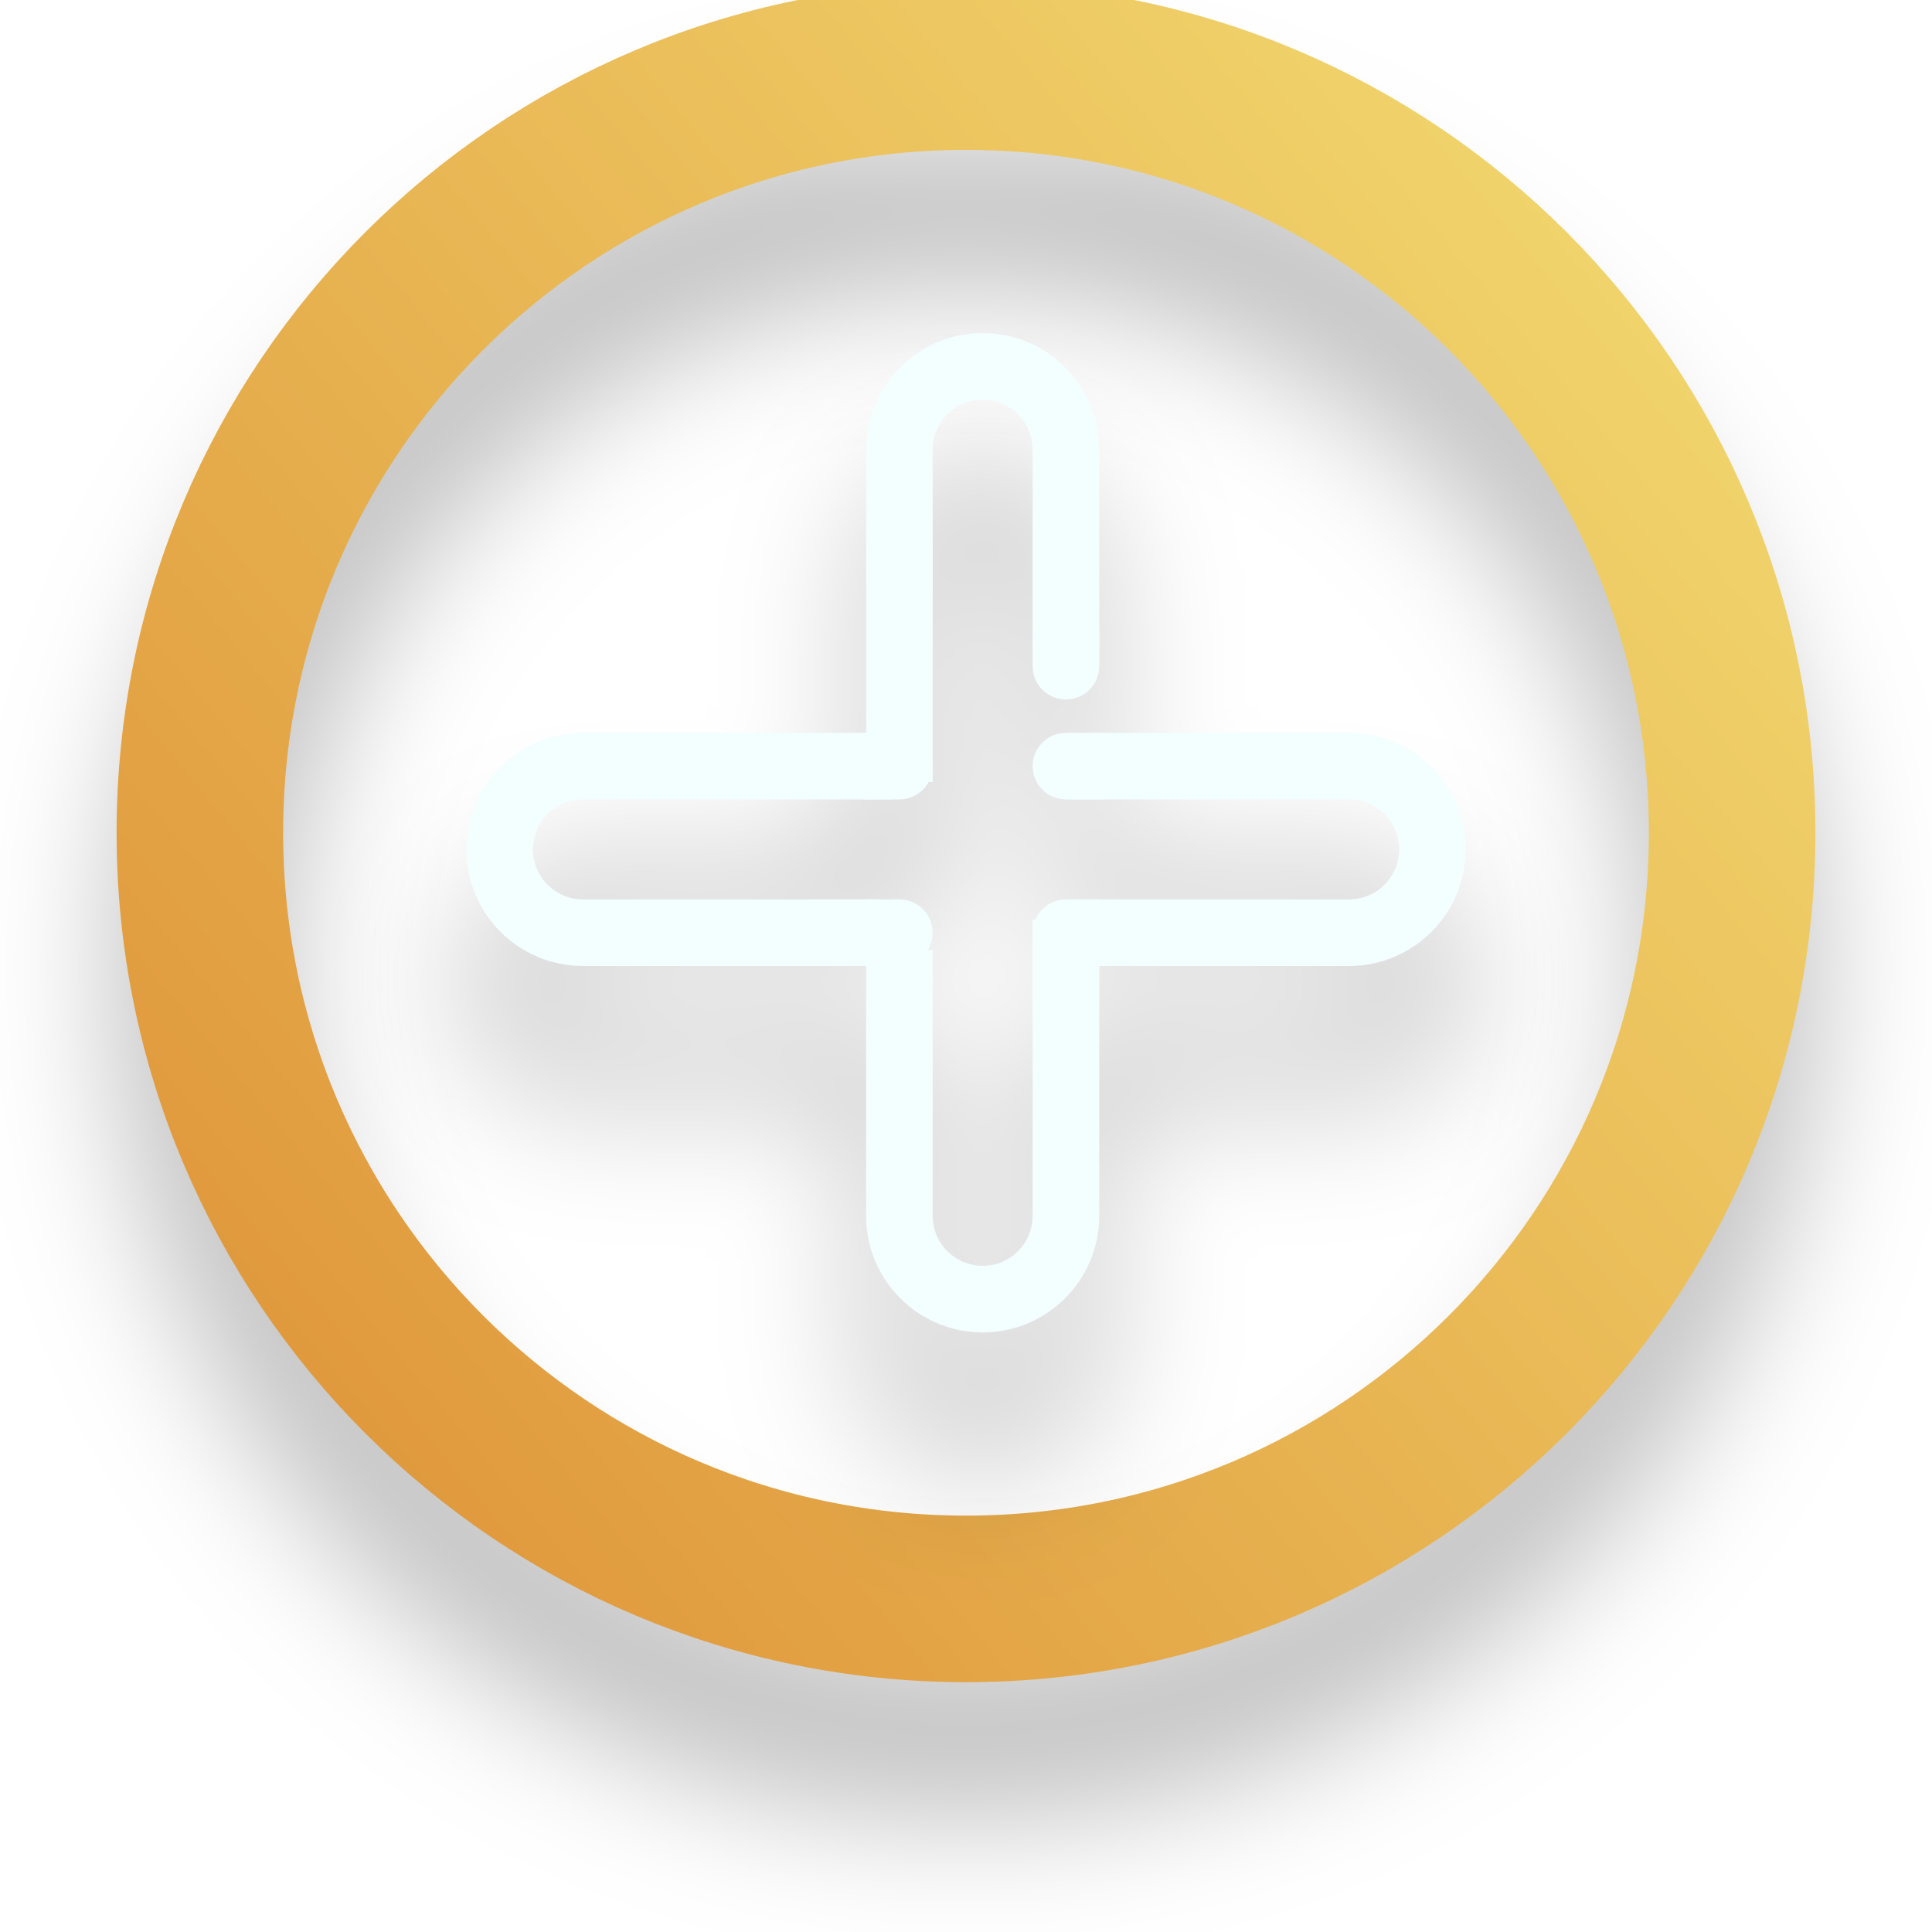
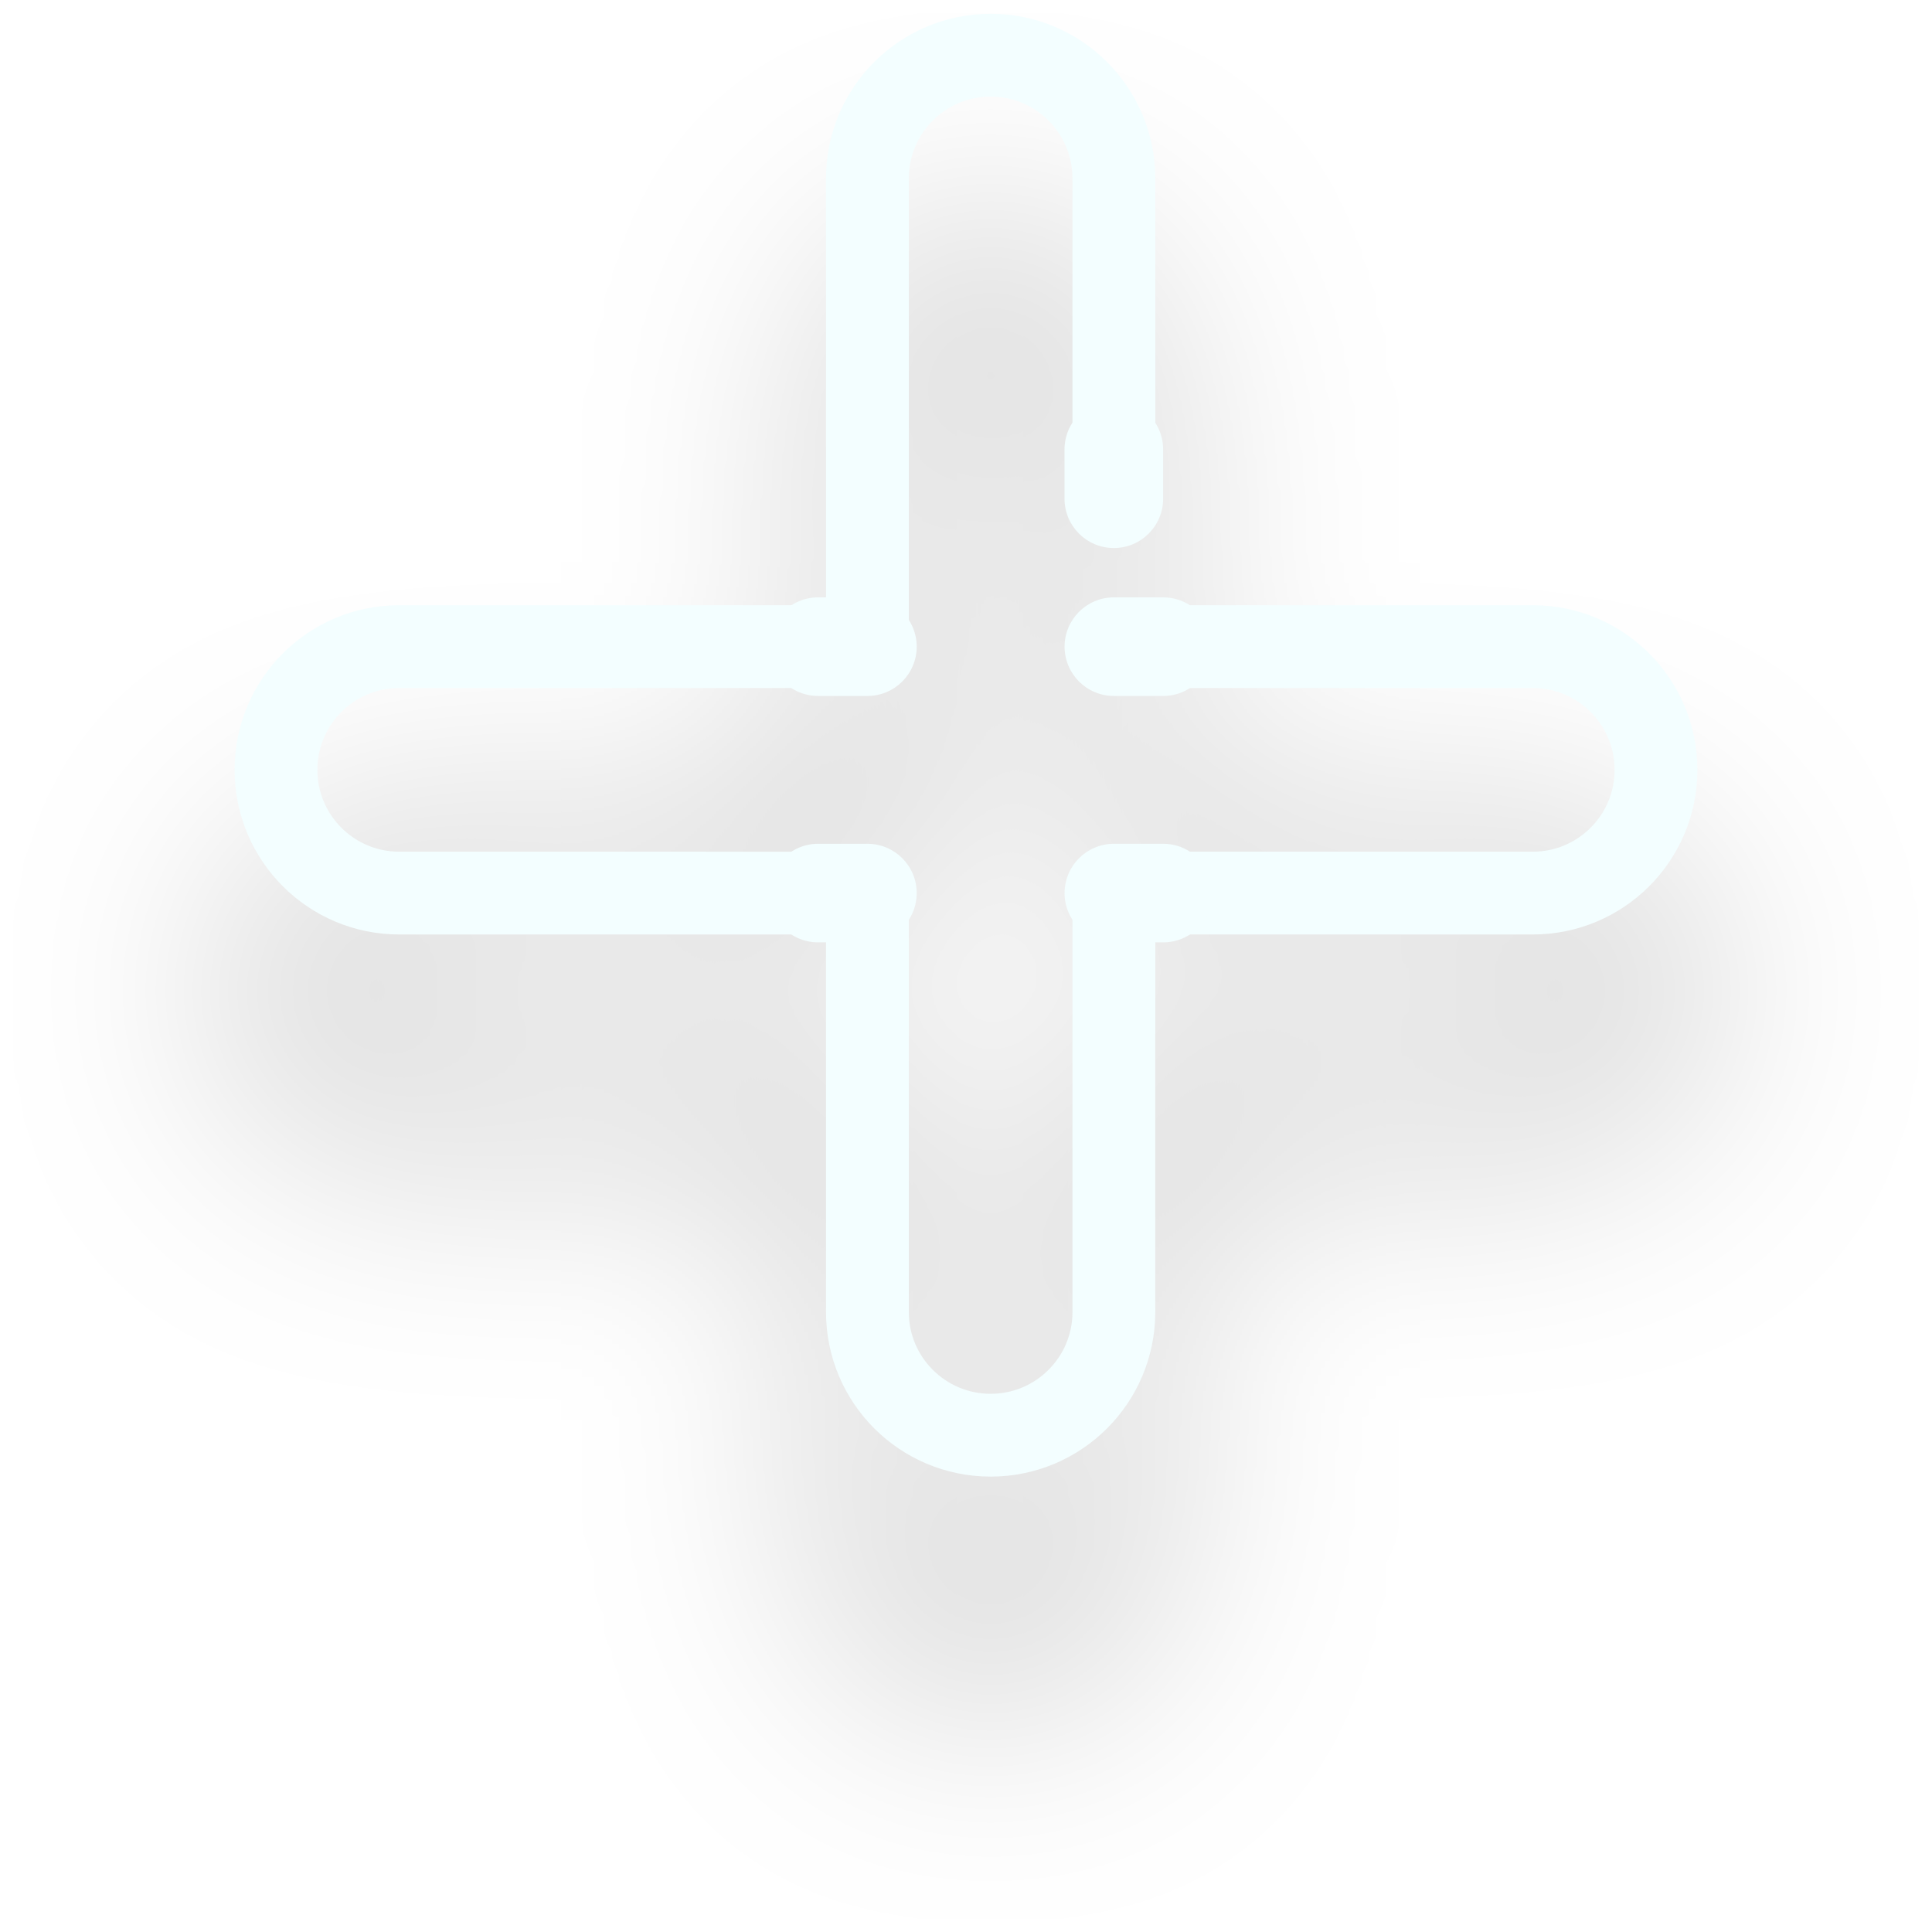
- <svg xmlns="http://www.w3.org/2000/svg" width="58" height="58" viewBox="0 0 58 58" fill="none">
-   <g filter="url(#filter0_d_196_85)">
-     <circle cx="29" cy="25" r="23" stroke="url(#paint0_linear_196_85)" stroke-width="5" />
-   </g>
-   <g filter="url(#filter1_d_196_85)">
-     <path d="M27 23.478V13.5C27 12.119 28.119 11 29.5 11V11C30.881 11 32 12.119 32 13.5V19.478M27 28.522V36.5C27 37.881 28.119 39 29.5 39V39C30.881 39 32 37.881 32 36.5V27.609" stroke="#F3FEFF" stroke-width="2" />
-     <path d="M26.783 23L17.5 23C16.119 23 15 24.119 15 25.5V25.5C15 26.881 16.119 28 17.5 28L26.391 28M32.13 23L40.5 23C41.881 23 43 24.119 43 25.5V25.5C43 26.881 41.881 28 40.5 28L32.435 28" stroke="#F3FEFF" stroke-width="2" />
-     <rect x="31" y="27" width="3" height="2" rx="1" fill="#F3FEFF" />
-     <rect x="31" y="22" width="3" height="2" rx="1" fill="#F3FEFF" />
-     <rect x="31" y="21" width="3" height="2" rx="1" transform="rotate(-90 31 21)" fill="#F3FEFF" />
-     <rect x="25" y="22" width="3" height="2" rx="1" fill="#F3FEFF" />
-     <rect x="25" y="27" width="3" height="2" rx="1" fill="#F3FEFF" />
+ <svg xmlns="http://www.w3.org/2000/svg" width="35" height="35" viewBox="0 0 35 35" fill="none">
+   <g filter="url(#filter0_d_1716_695)">
+     <path d="M15.714 12.141V3.232C15.714 1.999 16.714 1 17.947 1V1C19.179 1 20.179 1.999 20.179 3.232V8.57M15.714 16.644V23.768C15.714 25.001 16.714 26 17.947 26V26C19.179 26 20.179 25.001 20.179 23.768V15.829" stroke="#F3FEFF" stroke-width="1.5" />
+     <path d="M15.52 11.714L7.232 11.714C5.999 11.714 5 12.714 5 13.947V13.947C5 15.179 5.999 16.179 7.232 16.179L15.171 16.179M20.295 11.714L27.768 11.714C29.001 11.714 30 12.714 30 13.947V13.947C30 15.179 29.001 16.179 27.768 16.179L20.567 16.179" stroke="#F3FEFF" stroke-width="1.5" />
+     <rect x="19.286" y="15.286" width="2.679" height="1.786" rx="0.893" fill="#F3FEFF" />
+     <rect x="19.286" y="10.822" width="2.679" height="1.786" rx="0.893" fill="#F3FEFF" />
+     <rect x="19.286" y="9.928" width="2.679" height="1.786" rx="0.893" transform="rotate(-90 19.2856 9.92847)" fill="#F3FEFF" />
+     <rect x="13.928" y="10.822" width="2.679" height="1.786" rx="0.893" fill="#F3FEFF" />
+     <rect x="13.928" y="15.286" width="2.679" height="1.786" rx="0.893" fill="#F3FEFF" />
  </g>
  <defs>
-     <filter id="filter0_d_196_85" x="0" y="0" width="58" height="58" filterUnits="userSpaceOnUse" color-interpolation-filters="sRGB">
+     <filter id="filter0_d_1716_695" x="0.25" y="0.25" width="34.5" height="34.5" filterUnits="userSpaceOnUse" color-interpolation-filters="sRGB">
      <feFlood flood-opacity="0" result="BackgroundImageFix" />
      <feColorMatrix in="SourceAlpha" type="matrix" values="0 0 0 0 0 0 0 0 0 0 0 0 0 0 0 0 0 0 127 0" result="hardAlpha" />
      <feOffset dy="4" />
      <feGaussianBlur stdDeviation="2" />
      <feColorMatrix type="matrix" values="0 0 0 0 0 0 0 0 0 0 0 0 0 0 0 0 0 0 0.25 0" />
-       <feBlend mode="normal" in2="BackgroundImageFix" result="effect1_dropShadow_196_85" />
-       <feBlend mode="normal" in="SourceGraphic" in2="effect1_dropShadow_196_85" result="shape" />
+       <feBlend mode="normal" in2="BackgroundImageFix" result="effect1_dropShadow_1716_695" />
+       <feBlend mode="normal" in="SourceGraphic" in2="effect1_dropShadow_1716_695" result="shape" />
    </filter>
-     <filter id="filter1_d_196_85" x="10" y="10" width="38" height="38" filterUnits="userSpaceOnUse" color-interpolation-filters="sRGB">
-       <feFlood flood-opacity="0" result="BackgroundImageFix" />
-       <feColorMatrix in="SourceAlpha" type="matrix" values="0 0 0 0 0 0 0 0 0 0 0 0 0 0 0 0 0 0 127 0" result="hardAlpha" />
-       <feOffset dy="4" />
-       <feGaussianBlur stdDeviation="2" />
-       <feColorMatrix type="matrix" values="0 0 0 0 0 0 0 0 0 0 0 0 0 0 0 0 0 0 0.25 0" />
-       <feBlend mode="normal" in2="BackgroundImageFix" result="effect1_dropShadow_196_85" />
-       <feBlend mode="normal" in="SourceGraphic" in2="effect1_dropShadow_196_85" result="shape" />
-     </filter>
-     <linearGradient id="paint0_linear_196_85" x1="7.571" y1="50" x2="67.929" y2="-2.08645e-06" gradientUnits="userSpaceOnUse">
-       <stop stop-color="#DE9237" />
-       <stop offset="1" stop-color="#F7EA7D" />
-     </linearGradient>
  </defs>
</svg>
